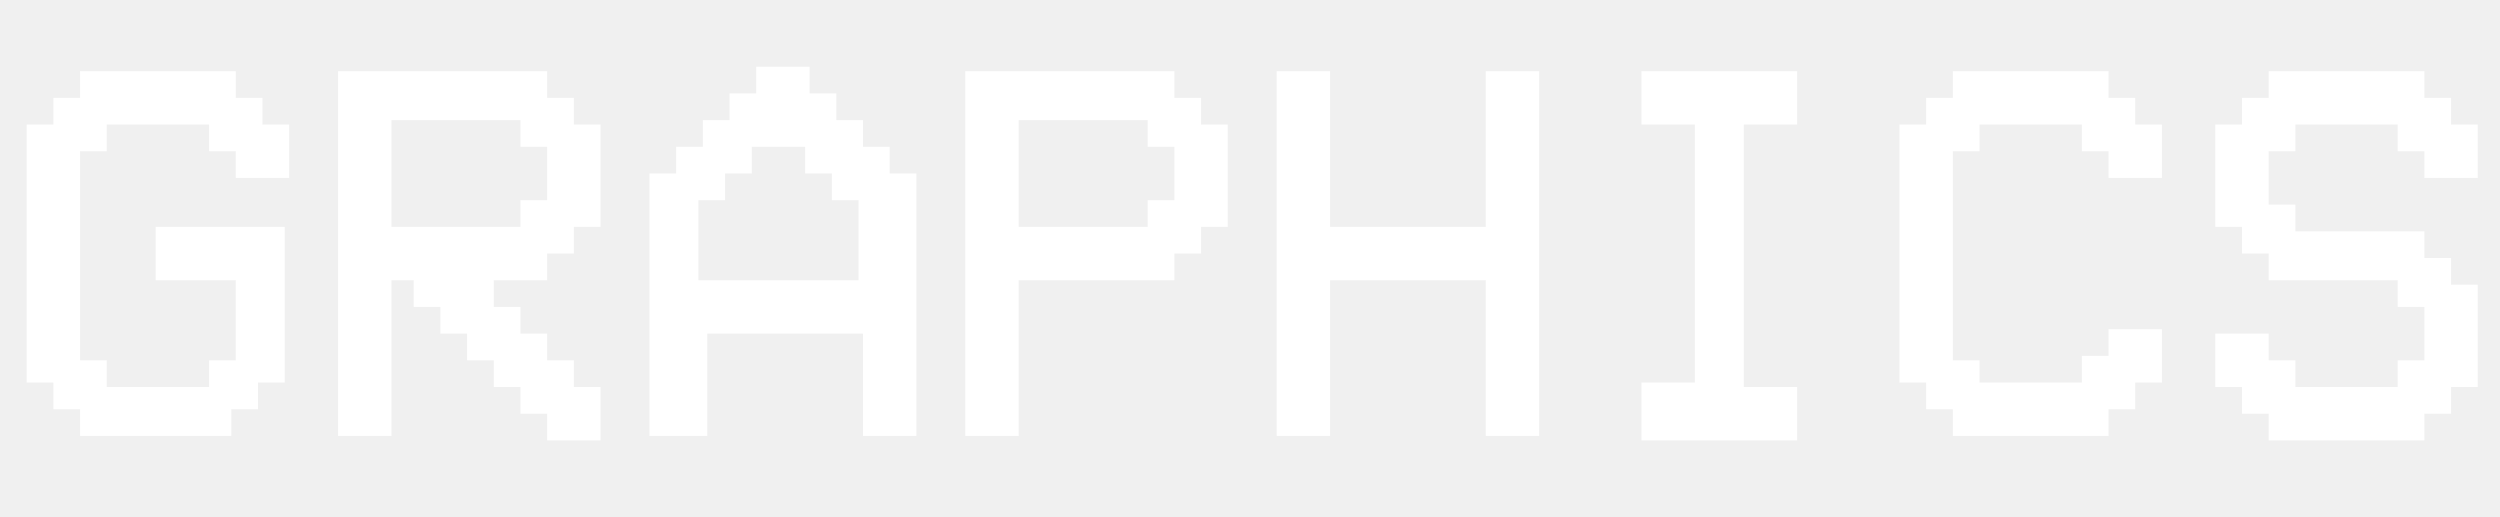
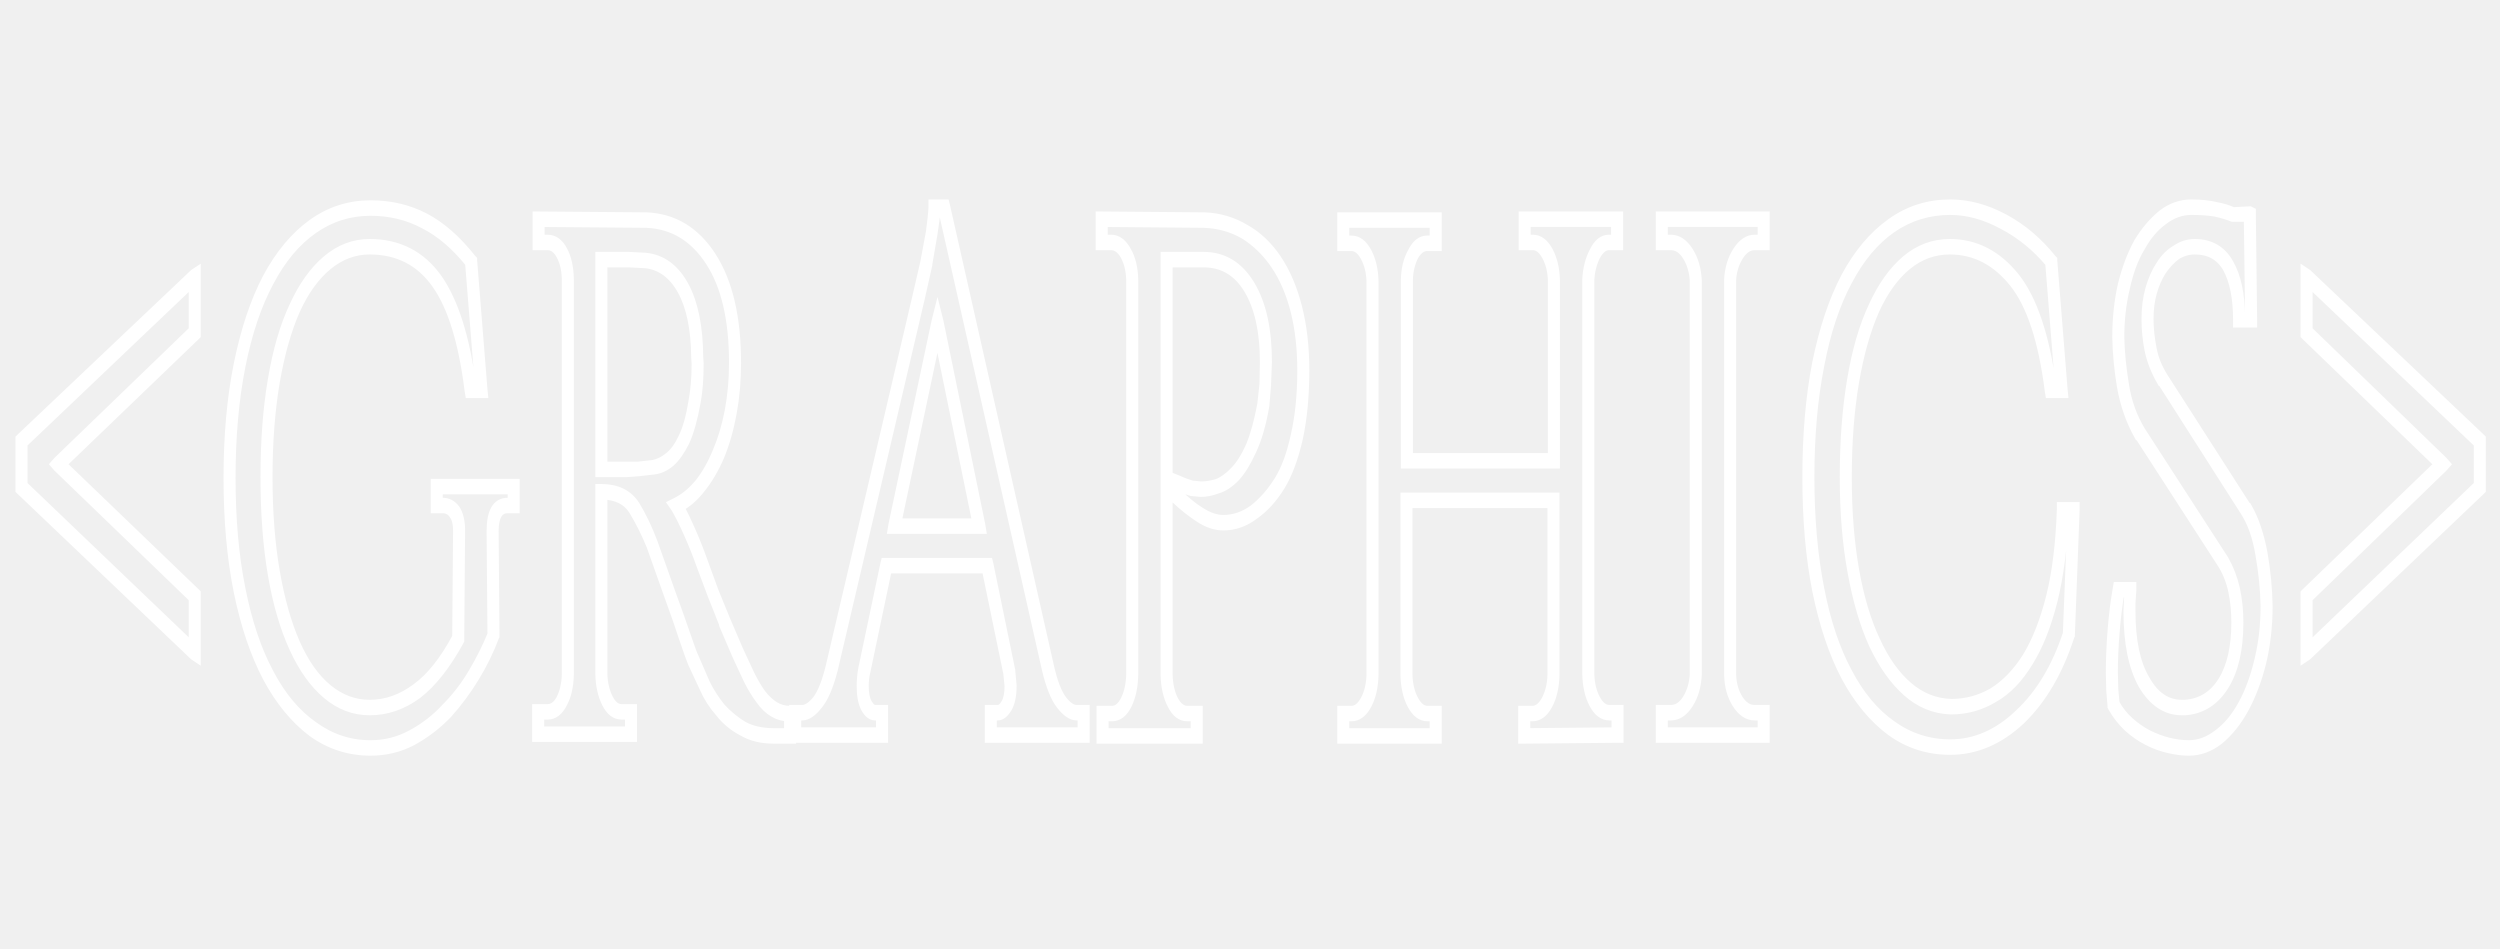
- <svg xmlns="http://www.w3.org/2000/svg" version="1.1" viewBox="0 0 56.2 11.6">
+ <svg xmlns="http://www.w3.org/2000/svg" id="Layer_1" viewBox="0 0 1453.98 551.49">
  <defs>
    <style>
      .cls-1 {
        fill: #fff;
-       }
- 
-       .cls-2 {
-         isolation: isolate;
+         stroke: #fff;
+         stroke-miterlimit: 10;
+         stroke-width: 5px;
      }
    </style>
  </defs>
-   <g>
-     <g id="Layer_1">
-       <g class="cls-2">
-         <g class="cls-2">
-           <path class="cls-1" d="M5.9,2.8h.6v1.2h-1.2v-.6h-.6v-.6h-2.3v.6h-.6v4.7h.6v.6h2.3v-.6h.6v-1.8h-1.8v-1.2h2.9v3.5h-.6v.6h-.6v.6H1.8v-.6h-.6v-.6h-.6V2.8h.6v-.6h.6v-.6h3.5v.6h.6v.6Z" />
-           <path class="cls-1" d="M9.4,6.3h-.6v3.5h-1.2V1.6h4.7v.6h.6v.6h.6v2.3h-.6v.6h-.6v.6h-1.2v.6h.6v.6h.6v.6h.6v.6h.6v1.2h-1.2v-.6h-.6v-.6h-.6v-.6h-.6v-.6h-.6v-.6h-.6v-.6ZM8.8,2.8v2.3h2.9v-.6h.6v-1.2h-.6v-.6h-2.9Z" />
-           <path class="cls-1" d="M15.8,9.8h-1.2V3.9h.6v-.6h.6v-.6h.6v-.6h.6v-.6h1.2v.6h.6v.6h.6v.6h.6v.6h.6v5.9h-1.2v-2.3h-3.5v2.3ZM15.8,6.3h3.5v-1.8h-.6v-.6h-.6v-.6h-1.2v.6h-.6v.6h-.6v1.8Z" />
-           <path class="cls-1" d="M22.9,6.3v3.5h-1.2V1.6h4.7v.6h.6v.6h.6v2.3h-.6v.6h-.6v.6h-3.5ZM22.9,2.8v2.3h2.9v-.6h.6v-1.2h-.6v-.6h-2.9Z" />
-           <path class="cls-1" d="M29.9,6.3v3.5h-1.2V1.6h1.2v3.5h3.5V1.6h1.2v8.2h-1.2v-3.5h-3.5Z" />
-           <path class="cls-1" d="M36.9,9.8v-1.2h1.2V2.8h-1.2v-1.2h3.5v1.2h-1.2v5.9h1.2v1.2h-3.5Z" />
-           <path class="cls-1" d="M44.5,8.6h2.3v-.6h.6v-.6h1.2v1.2h-.6v.6h-.6v.6h-3.5v-.6h-.6v-.6h-.6V2.8h.6v-.6h.6v-.6h3.5v.6h.6v.6h.6v1.2h-1.2v-.6h-.6v-.6h-2.3v.6h-.6v4.7h.6v.6Z" />
-           <path class="cls-1" d="M55.1,2.8h.6v1.2h-1.2v-.6h-.6v-.6h-2.3v.6h-.6v1.2h.6v.6h2.9v.6h.6v.6h.6v2.3h-.6v.6h-.6v.6h-3.5v-.6h-.6v-.6h-.6v-1.2h1.2v.6h.6v.6h2.3v-.6h.6v-1.2h-.6v-.6h-2.9v-.6h-.6v-.6h-.6v-2.3h.6v-.6h.6v-.6h3.5v.6h.6v.6Z" />
-         </g>
-       </g>
-     </g>
-   </g>
+   <path class="cls-1" d="M112.75,159l1.5-1v37l-.5.5-77.5,74.5,77.5,74.5.5.5v37.5l-1.5-1L12,285.5l-.5-.5v-30l.5-.5,100.75-95.5ZM112.25,164L13.5,258v24l98.75,94.5v-28.5l-78.75-76-1.75-2,1.75-2,78.75-76v-28Z" />
+   <path class="cls-1" d="M287.5,309l.5,60.5v.5l-.25.5c-3,8-6.84,15.84-11.5,23.5-4.67,7.67-10,14.84-16,21.5-6.17,6.34-12.92,11.5-20.25,15.5-7.5,4-15.67,6-24.5,6-12.5,0-23.84-3.67-34-11-10.17-7.66-18.92-18.33-26.25-32-7.17-13.66-12.75-30.16-16.75-49.5-4-19.66-6-41.83-6-66.5s2-46.83,6-66.5c4-19.66,9.58-36.33,16.75-50,7.33-13.66,16.08-24.16,26.25-31.5,10.16-7.33,21.5-11,34-11,11.66,0,22.25,2.5,31.75,7.5s18.58,13,27.25,24l.5.5v.5l6,75,.25,2.5h-8.25l-.25-1.5c-3.5-28.33-9.84-49-19-62-9.34-13.33-22.25-20-38.75-20-8.84,0-16.92,3-24.25,9-7.34,6-13.59,14.67-18.75,26-5,11.34-8.92,25.17-11.75,41.5-2.84,16.67-4.25,35.17-4.25,55.5s1.41,38.67,4.25,55c2.83,16.34,6.75,30.17,11.75,41.5,5.16,11.67,11.41,20.5,18.75,26.5,7.33,6,15.41,9,24.25,9,9.5,0,18.5-3.16,27-9.5,8.33-6,16.16-15.83,23.5-29.5l.25-30.5.25-31.5c0-4-.75-7-2.25-9-1.5-2.33-3.59-3.5-6.25-3.5h-4.5v-15h46.75v15h-4.5c-5.17,0-7.75,4.34-7.75,13ZM285.5,309c0-11.33,3.25-17,9.75-17h2.5v-7h-42.75v7h2.5c3,0,5.5,1.34,7.5,4,2,3,3,7.17,3,12.5l-.25,31.5-.25,31.5v1l-.25.5c-7.67,14-15.84,24.34-24.5,31-8.67,6.34-17.92,9.5-27.75,9.5-9.17,0-17.5-3.16-25-9.5-7.5-6.33-13.92-15.33-19.25-27-5.5-12-9.67-26.33-12.5-43-2.84-16.66-4.25-35.5-4.25-56.5s1.41-39.83,4.25-56.5c2.83-17,7-31.33,12.5-43,5.33-11.66,11.75-20.66,19.25-27,7.5-6.33,15.83-9.5,25-9.5,16.83,0,30.08,6.84,39.75,20.5,9.5,13.67,16.08,34.67,19.75,63h4.25l-5.75-72c-8.34-10.33-17.17-17.83-26.5-22.5-9.34-5-19.67-7.5-31-7.5-12.17,0-23.25,3.5-33.25,10.5s-18.5,17.17-25.5,30.5c-7.17,13.34-12.67,29.67-16.5,49-3.84,19.34-5.75,41-5.75,65s1.91,45.5,5.75,64.5c3.83,19.34,9.33,35.67,16.5,49,7,13.34,15.5,23.5,25.5,30.5,10,7.33,21.08,11,33.25,11,8.5,0,16.41-2,23.75-6,7.5-4,14.16-9.16,20-15.5,6-6,11.25-12.83,15.75-20.5,4.33-7.33,8-14.66,11-22l-.5-60Z" />
+   <path class="cls-1" d="M312.24,127.5v-2h1l62.75.5c15.83.67,28.5,8.34,38,23,9.66,15,14.5,35.67,14.5,62,0,10.34-.84,20-2.5,29-1.67,9.34-4.09,17.84-7.25,25.5-3.17,7.34-6.92,13.67-11.25,19-3.67,4.67-7.67,8.17-12,10.5,2,3.67,4.08,8,6.25,13,2.66,6,5,11.84,7,17.5l6.75,18.5,6.75,16.5,7.5,17.5,6.75,14.5c2.16,4.34,4.33,8,6.5,11,2.33,3,4.83,5.34,7.5,7,2.66,1.67,5.66,2.5,9,2.5h1v17h-10.5c-7.17,0-13.25-1.5-18.25-4.5-5.17-2.66-9.59-6.33-13.25-11-3.84-4.33-6.92-9.16-9.25-14.5l-6.75-14.5c-.84-2-2.5-6.66-5-14-2.5-7.66-5.17-15.33-8-23l-11-31c-3-7.33-6.42-14.16-10.25-20.5-3.5-5.66-9.34-8.66-17.5-9v104c.16,5.34,1.25,10,3.25,14s4.5,6,7.5,6h6.5v17h-56v-17h6.5c3,0,5.5-1.83,7.5-5.5,2-4,3.08-8.66,3.25-14v-230.5c-.17-5.33-1.25-9.83-3.25-13.5-2-3.66-4.5-5.5-7.5-5.5h-6.25v-15.5ZM314.24,129.5v9.5h4.25c3.66,0,6.66,2.17,9,6.5,2.33,4.34,3.58,9.84,3.75,16.5v230.5c-.17,6.67-1.42,12.17-3.75,16.5-2.34,4.67-5.34,7-9,7h-4.5v9h52v-9h-4.5c-3.67,0-6.67-2.33-9-7-2.34-4.66-3.59-10.33-3.75-17v-108h1c9.16,0,15.83,3.34,20,10,3.83,6.34,7.25,13.5,10.25,21.5l11,31c2.83,7.67,5.5,15.17,8,22.5,2.5,7.34,4.16,11.84,5,13.5l6.5,15c2.5,5,5.5,9.67,9,14,3.66,4,7.91,7.5,12.75,10.5,5,2.67,10.91,4,17.75,4h8.5v-9c-3.17,0-6.09-.83-8.75-2.5-2.84-1.66-5.42-4.16-7.75-7.5-2.5-3.33-4.84-7.16-7-11.5l-6.75-14.5-7.5-17.5v-.5l-6.75-17-6.75-18c-2-5.66-4.34-11.5-7-17.5-2.67-6-5.17-11-7.5-15l-1.75-2.5,2-1c4.83-2.33,9.33-6,13.5-11,4-5,7.5-11.16,10.5-18.5,3-7,5.33-14.83,7-23.5,1.66-9,2.5-18.33,2.5-28,0-25-4.5-44.5-13.5-58.5-9.17-14.33-21.5-21.83-37-22.5l-61.75-.5ZM349.74,275h-1v-126h17l9.75.5c9.5,1,17,6.5,22.5,16.5s8.33,23.84,8.5,41.5l.25,4c0,8.67-.59,16.17-1.75,22.5-1.84,10-4,17.67-6.5,23-2.67,5.34-5.5,9.34-8.5,12-3.17,2.67-6.5,4.17-10,4.5l-8.75,1-6.75.5h-14.75ZM350.74,271h20.25l9-1c3.16-.66,6.16-2.16,9-4.5,3-2.33,5.66-6,8-11,2.5-5,4.5-12.16,6-21.5,1.16-6.33,1.75-13.5,1.75-21.5l-.25-4c-.17-16.33-2.84-29.16-8-38.5-5.17-9.33-12.17-14.5-21-15.5l-9.75-.5h-15v118Z" />
+   <path class="cls-1" d="M548.99,118.5h.75l.25,1,60.5,268c2,9,4.5,15.5,7.5,19.5,2.83,3.67,5.58,5.5,8.25,5.5h5v17h-56v-17h5c1.66,0,3.16-1.16,4.5-3.5,1.33-2.33,2-5.66,2-10l-.75-7.5-12.5-60.5h-57.25l-12.5,59.5c-.67,2.67-1,5.5-1,8.5,0,4.34.66,7.67,2,10,1.33,2.34,2.75,3.5,4.25,3.5h5v17h-52.5v-17h5c2.66,0,5.5-1.83,8.5-5.5,3-4,5.58-10.5,7.75-19.5l50.5-215.5,4.5-19.5,3.25-17.5c.83-6,1.33-10.83,1.5-14.5v-2h6.5ZM548.24,122.5h-3.75c-.34,3.67-.92,8.17-1.75,13.5l-3,17.5v.5l-4.5,20-50.5,215.5c-2.5,9.67-5.42,16.5-8.75,20.5-3.34,4.34-6.5,6.5-9.5,6.5h-3v9h48.5v-9h-3c-2.17,0-4.09-1.5-5.75-4.5-1.67-3-2.5-7.33-2.5-13,0-3.66.33-7.16,1-10.5l12.75-60.5.25-1h60.25l.25,1,12.75,62v.5l.75,8v.5c0,5.67-.92,10-2.75,13-1.84,3-3.75,4.5-5.75,4.5h-3v9h52v-9h-3c-3,0-6.17-2.16-9.5-6.5-3.17-4-5.92-10.83-8.25-20.5l-60.25-267ZM520.24,308h-1.5l.5-3,25-118,1-4,1,4,24.25,118,.5,3h-50.75ZM521.74,304h46.25l-22.75-111-23.5,111Z" />
+   <path class="cls-1" d="M639.74,127.5v-2h1l59.75.5c8.66.34,16.58,2.67,23.75,7,7.16,4,13.33,9.84,18.5,17.5,5.16,7.67,9.16,17,12,28,2.83,11,4.25,23.34,4.25,37,0,14.67-1.25,27.84-3.75,39.5-2.67,11.67-6.17,21-10.5,28-4.34,7-9.34,12.5-15,16.5-5.67,4.34-11.75,6.5-18.25,6.5-4.5,0-9.09-1.5-13.75-4.5-4.67-3-9.5-6.83-14.5-11.5l-.5-.5v-11.5l1.25.5,4.75,2,4.5,1.5,5.25.5c3,0,6.16-.5,9.5-1.5,3.33-1.33,6.58-3.66,9.75-7,3.33-3.33,6.41-8.16,9.25-14.5,2.66-6.33,4.91-14.5,6.75-24.5l1.25-11.5.25-13c0-17.66-3.09-31.66-9.25-42-6.17-10.33-14.84-15.5-26-15.5h-20.5v239.5c.16,5.67,1.25,10.5,3.25,14.5,2.16,4,4.75,6,7.75,6h6.5v17h-56.75v-17h6.5c3,0,5.5-2,7.5-6s3.08-8.83,3.25-14.5v-230c-.17-5.33-1.34-10-3.5-14-2.17-3.66-4.75-5.5-7.75-5.5h-6.5v-15.5ZM641.74,129.5v9.5h4.5c3.66,0,6.75,2.34,9.25,7,2.5,4.34,3.83,9.84,4,16.5v230c-.17,7-1.42,12.84-3.75,17.5s-5.34,7-9,7h-4.5v9h52.75v-9h-4.5c-3.67,0-6.67-2.33-9-7-2.5-4.66-3.84-10.5-4-17.5v-243.5h22.5c11.5,0,20.58,5.5,27.25,16.5,6.66,11,10,26,10,45l-.5,13v.5l-1,12c-1.84,10.67-4.34,19.34-7.5,26-3,6.67-6.17,11.84-9.5,15.5-3.5,3.67-7,6-10.5,7-3.5,1.34-6.75,2-9.75,2l-5.5-.5-4.75-1.5-3.5-1.5v3.5c4.66,4.67,9.16,8.34,13.5,11,4.66,3,9.08,4.5,13.25,4.5,6.16,0,12-2,17.5-6,5.5-4.33,10.33-9.83,14.5-16.5,4.16-6.66,7.41-15.5,9.75-26.5,2.5-11,3.75-23.5,3.75-37.5,0-13-1.34-24.66-4-35-2.67-10.33-6.5-19.16-11.5-26.5-5-7.33-11-13.16-18-17.5-7-4-14.67-6.16-23-6.5l-58.75-.5Z" />
+   <path class="cls-1" d="M941.74,427.5v2h-1l-54.25.5h-1v-17h5.75c3,0,5.58-2,7.75-6,2.16-4,3.33-8.83,3.5-14.5v-99.5h-83.5v99.5c.16,5.67,1.33,10.5,3.5,14.5,2.16,4,4.75,6,7.75,6h5.75v17h-55.75v-17h5.75c3,0,5.58-2,7.75-6,2.16-4,3.33-8.83,3.5-14.5v-229c-.17-5.33-1.34-10-3.5-14-2.17-4-4.75-6-7.75-6h-5.75v-17.5h55.75v17.5h-6c-2.84,0-5.34,1.84-7.5,5.5-2,4-3.09,8.5-3.25,13.5v103.5h83.5v-103c-.17-5.33-1.34-10-3.5-14-2.17-4-4.75-6-7.75-6h-5.75v-17.5h55.75v17.5h-5.75c-2.84,0-5.34,2-7.5,6-2,4-3.17,8.5-3.5,13.5v229.5c.16,5.67,1.33,10.5,3.5,14.5,2.16,4,4.75,6,7.75,6h5.75v15ZM939.74,425.5v-9h-3.75c-3.67,0-6.75-2.33-9.25-7-2.5-4.66-3.84-10.5-4-17.5v-229.5c.33-6.33,1.75-11.83,4.25-16.5,2.33-4.66,5.25-7,8.75-7h3.75v-9.5h-51.75v9.5h3.75c3.66,0,6.75,2.34,9.25,7,2.5,4.67,3.83,10.34,4,17v107h-87.5v-107.5c.16-6.33,1.5-11.66,4-16,2.33-4.66,5.25-7,8.75-7h4v-9.5h-51.75v9.5h3.75c3.66,0,6.75,2.34,9.25,7,2.5,4.67,3.83,10.34,4,17v229c-.17,7-1.5,12.84-4,17.5-2.5,4.67-5.59,7-9.25,7h-3.75v9h51.75v-9h-3.75c-3.67,0-6.75-2.33-9.25-7-2.5-4.66-3.84-10.5-4-17.5v-103.5h87.5v103.5c-.17,7-1.5,12.84-4,17.5-2.5,4.67-5.59,7-9.25,7h-3.75v9l52.25-.5Z" />
+   <path class="cls-1" d="M1026.74,427.5v2h-61.25v-17h6.25c3.66,0,6.75-2,9.25-6s3.91-8.66,4.25-14v-229.5c-.34-5.33-1.75-10-4.25-14s-5.59-6-9.25-6h-6.25v-17.5h61.25v17.5h-6.25c-3.5,0-6.5,2-9,6s-3.92,8.5-4.25,13.5v230c.16,5.34,1.5,10,4,14s5.58,6,9.25,6h6.25v15ZM1024.74,425.5v-9h-4.25c-4,0-7.5-2.33-10.5-7-3-4.66-4.59-10.33-4.75-17v-230c.33-6.33,2-11.83,5-16.5,3-4.66,6.41-7,10.25-7h4.25v-9.5h-57.25v9.5h4.25c4,0,7.5,2.34,10.5,7,3,4.67,4.66,10.34,5,17v229.5c-.34,6.67-2,12.34-5,17-3,4.67-6.5,7-10.5,7h-4.25v9h57.25Z" />
+   <path class="cls-1" d="M1198.74,296.5v-2h8.25v2l-2.75,72.5v.5l-.25.5c-6.67,20.67-16.25,37-28.75,49-12.5,11.66-26.17,17.5-41,17.5-12.84,0-24.34-3.67-34.5-11-10.34-7.66-19.17-18.33-26.5-32-7.17-13.66-12.75-30.33-16.75-50-3.84-19.33-5.75-41.33-5.75-66s1.91-46.83,5.75-66.5c4-19.66,9.58-36.33,16.75-50,7.33-13.66,16.16-24.16,26.5-31.5,10.16-7.33,21.66-11,34.5-11,10.5,0,21,2.84,31.5,8.5,10.5,5.67,19.75,13.5,27.75,23.5l.5.5v.5l6,75,.25,2.5h-8.25l-.25-1.5c-3.67-29.33-10.59-50.33-20.75-63-10.17-12.66-22.5-19-37-19-9.17,0-17.42,3-24.75,9-7.34,6-13.59,14.67-18.75,26-5,11.34-8.92,25.17-11.75,41.5-2.84,16.67-4.25,35.17-4.25,55.5s1.41,37.67,4.25,54c2.83,16,6.91,29.67,12.25,41,5.16,11.34,11.41,20.17,18.75,26.5,7.33,6.34,15.66,9.67,25,10,8.66,0,16.75-2.16,24.25-6.5,7.5-4.66,14.08-11.5,19.75-20.5,5.66-9.33,10.25-21,13.75-35s5.58-30.83,6.25-50.5ZM1200.74,298.5c-.84,19.34-3,36.17-6.5,50.5-3.67,14.67-8.42,26.67-14.25,36-5.84,9.67-12.59,16.67-20.25,21-7.67,4.67-16,7-25,7h-.25c-9.5-.33-18-3.83-25.5-10.5-7.5-6.66-14-15.83-19.5-27.5-5.34-11.66-9.5-25.83-12.5-42.5-3-16.33-4.5-34.66-4.5-55s1.41-39.83,4.25-56.5c2.83-17,7-31.33,12.5-43,5.33-11.66,11.75-20.66,19.25-27,7.5-6.33,16-9.5,25.5-9.5,14.83,0,27.5,6.5,38,19.5,10.33,13,17.5,34.34,21.5,64h4.25l-5.75-72c-7.84-9.33-16.84-16.66-27-22-10.34-5.66-20.59-8.5-30.75-8.5-12.5,0-23.84,3.5-34,10.5-10,7-18.5,17.17-25.5,30.5-7.17,13.34-12.59,29.67-16.25,49-3.84,19.34-5.75,41-5.75,65s1.91,45.67,5.75,65c3.66,19,9.08,35.17,16.25,48.5,7,13.34,15.5,23.5,25.5,30.5,10.16,7.33,21.5,11,34,11,14.5,0,27.83-5.83,40-17.5,12.16-11.33,21.5-26.83,28-46.5l2.75-70h-4.25Z" />
+   <path class="cls-1" d="M1258.23,219l48.75,76h.25c4,7,7,15.84,9,26.5,1.83,10.34,2.83,20.67,3,31,0,11.67-1.25,22.67-3.75,33-2.5,10-5.84,18.84-10,26.5-4.17,7.67-9.09,13.84-14.75,18.5-5.5,4.33-11.42,6.5-17.75,6.5-3.67,0-7.59-.5-11.75-1.5-4.34-1-8.42-2.5-12.25-4.5-4-2-7.84-4.66-11.5-8-3.5-3.33-6.5-7.16-9-11.5l-.25-.5v-.5l-.75-9-.25-10.5c0-7,.33-15,1-24,.66-8.66,1.66-16.83,3-24.5l.25-1.5h8.5v2l-.5,7.5v5c0,17,2.75,30.17,8.25,39.5,5.33,9.67,12.41,14.5,21.25,14.5h1.75c9.33-.66,16.58-5.16,21.75-13.5,5.16-8.33,7.75-19.66,7.75-34,0-6.33-.59-12.33-1.75-18-1.17-5.66-3.17-10.83-6-15.5l-48.5-75h-.25c-4.84-8.66-8.17-18.16-10-28.5-1.67-10-2.59-19.66-2.75-29,0-10.66,1.08-20.83,3.25-30.5,2.33-9.33,5.41-17.5,9.25-24.5,4-6.66,8.66-12.16,14-16.5,5.16-4,10.83-6,17-6,5.5,0,10.25.5,14.25,1.5,3.83.67,7.16,1.67,10,3l9.75-.5,1,.5v2l.75,61v2h-9v-2c0-12.66-2-22.66-6-30-4-7-10.25-10.5-18.75-10.5-3.67,0-7.17,1-10.5,3-3.17,2.34-6,5.34-8.5,9-2.34,3.67-4.17,7.84-5.5,12.5-1.34,4.67-2,9.84-2,15.5,0,5.34.58,11,1.75,17,1,5.67,3.16,11.17,6.5,16.5ZM1257.23,222h-.25c-3.5-6-5.92-12.16-7.25-18.5-1.17-6-1.75-12-1.75-18,0-6.33.75-12.16,2.25-17.5,1.5-5.33,3.58-10,6.25-14,2.5-4,5.5-7,9-9,3.33-2.33,7-3.5,11-3.5,9.16,0,15.91,4,20.25,12,4.16,7.34,6.33,17.5,6.5,30.5h5l-.75-57.5h-9c-2.84-1.14-6.17-2.14-10-3-3.84-.66-8.5-1-14-1-5.84,0-11.34,2-16.5,6-5,3.67-9.34,8.84-13,15.5-3.84,6.34-6.75,14.17-8.75,23.5-2.17,9-3.25,18.5-3.25,28.5.16,8.67,1.08,18,2.75,28,1.5,9.67,4.66,18.5,9.5,26.5l48.5,75c3,5.34,5.16,11,6.5,17,1.33,6,2,12.5,2,19.5,0,15.67-2.84,28-8.5,37-5.67,9-13.34,13.84-23,14.5h-1.75c-9.17,0-16.75-5-22.75-15-5.84-10.33-8.75-24.66-8.75-43l.25-5,.25-5.5h-5c-1.17,7-2.09,14.67-2.75,23-.67,8.34-1,16-1,23l.25,10,.75,8c2.16,4,4.91,7.5,8.25,10.5,3.33,3,6.91,5.5,10.75,7.5,4,2,8,3.5,12,4.5,4.16,1,8.08,1.5,11.75,1.5,6,0,11.75-2.17,17.25-6.5,5.33-4,10-9.66,14-17,4-7.33,7.16-16,9.5-26,2.33-9.66,3.5-20,3.5-31-.17-9.66-1.17-19.66-3-30-1.67-10-4.5-18.16-8.5-24.5l-48.5-76Z" />
+   <path class="cls-1" d="M1340.48,161v-3l1.5,1,100.75,95.5.5.5v30l-.5.5-100.75,96-1.5,1v-37.5l.5-.5,77.25-74.5-77.25-74.5-.5-.5v-34ZM1342.48,164v28l78.5,76,1.75,2-1.75,2-78.5,76v28.5l98.75-94.5v-24l-98.75-94Z" />
</svg>
